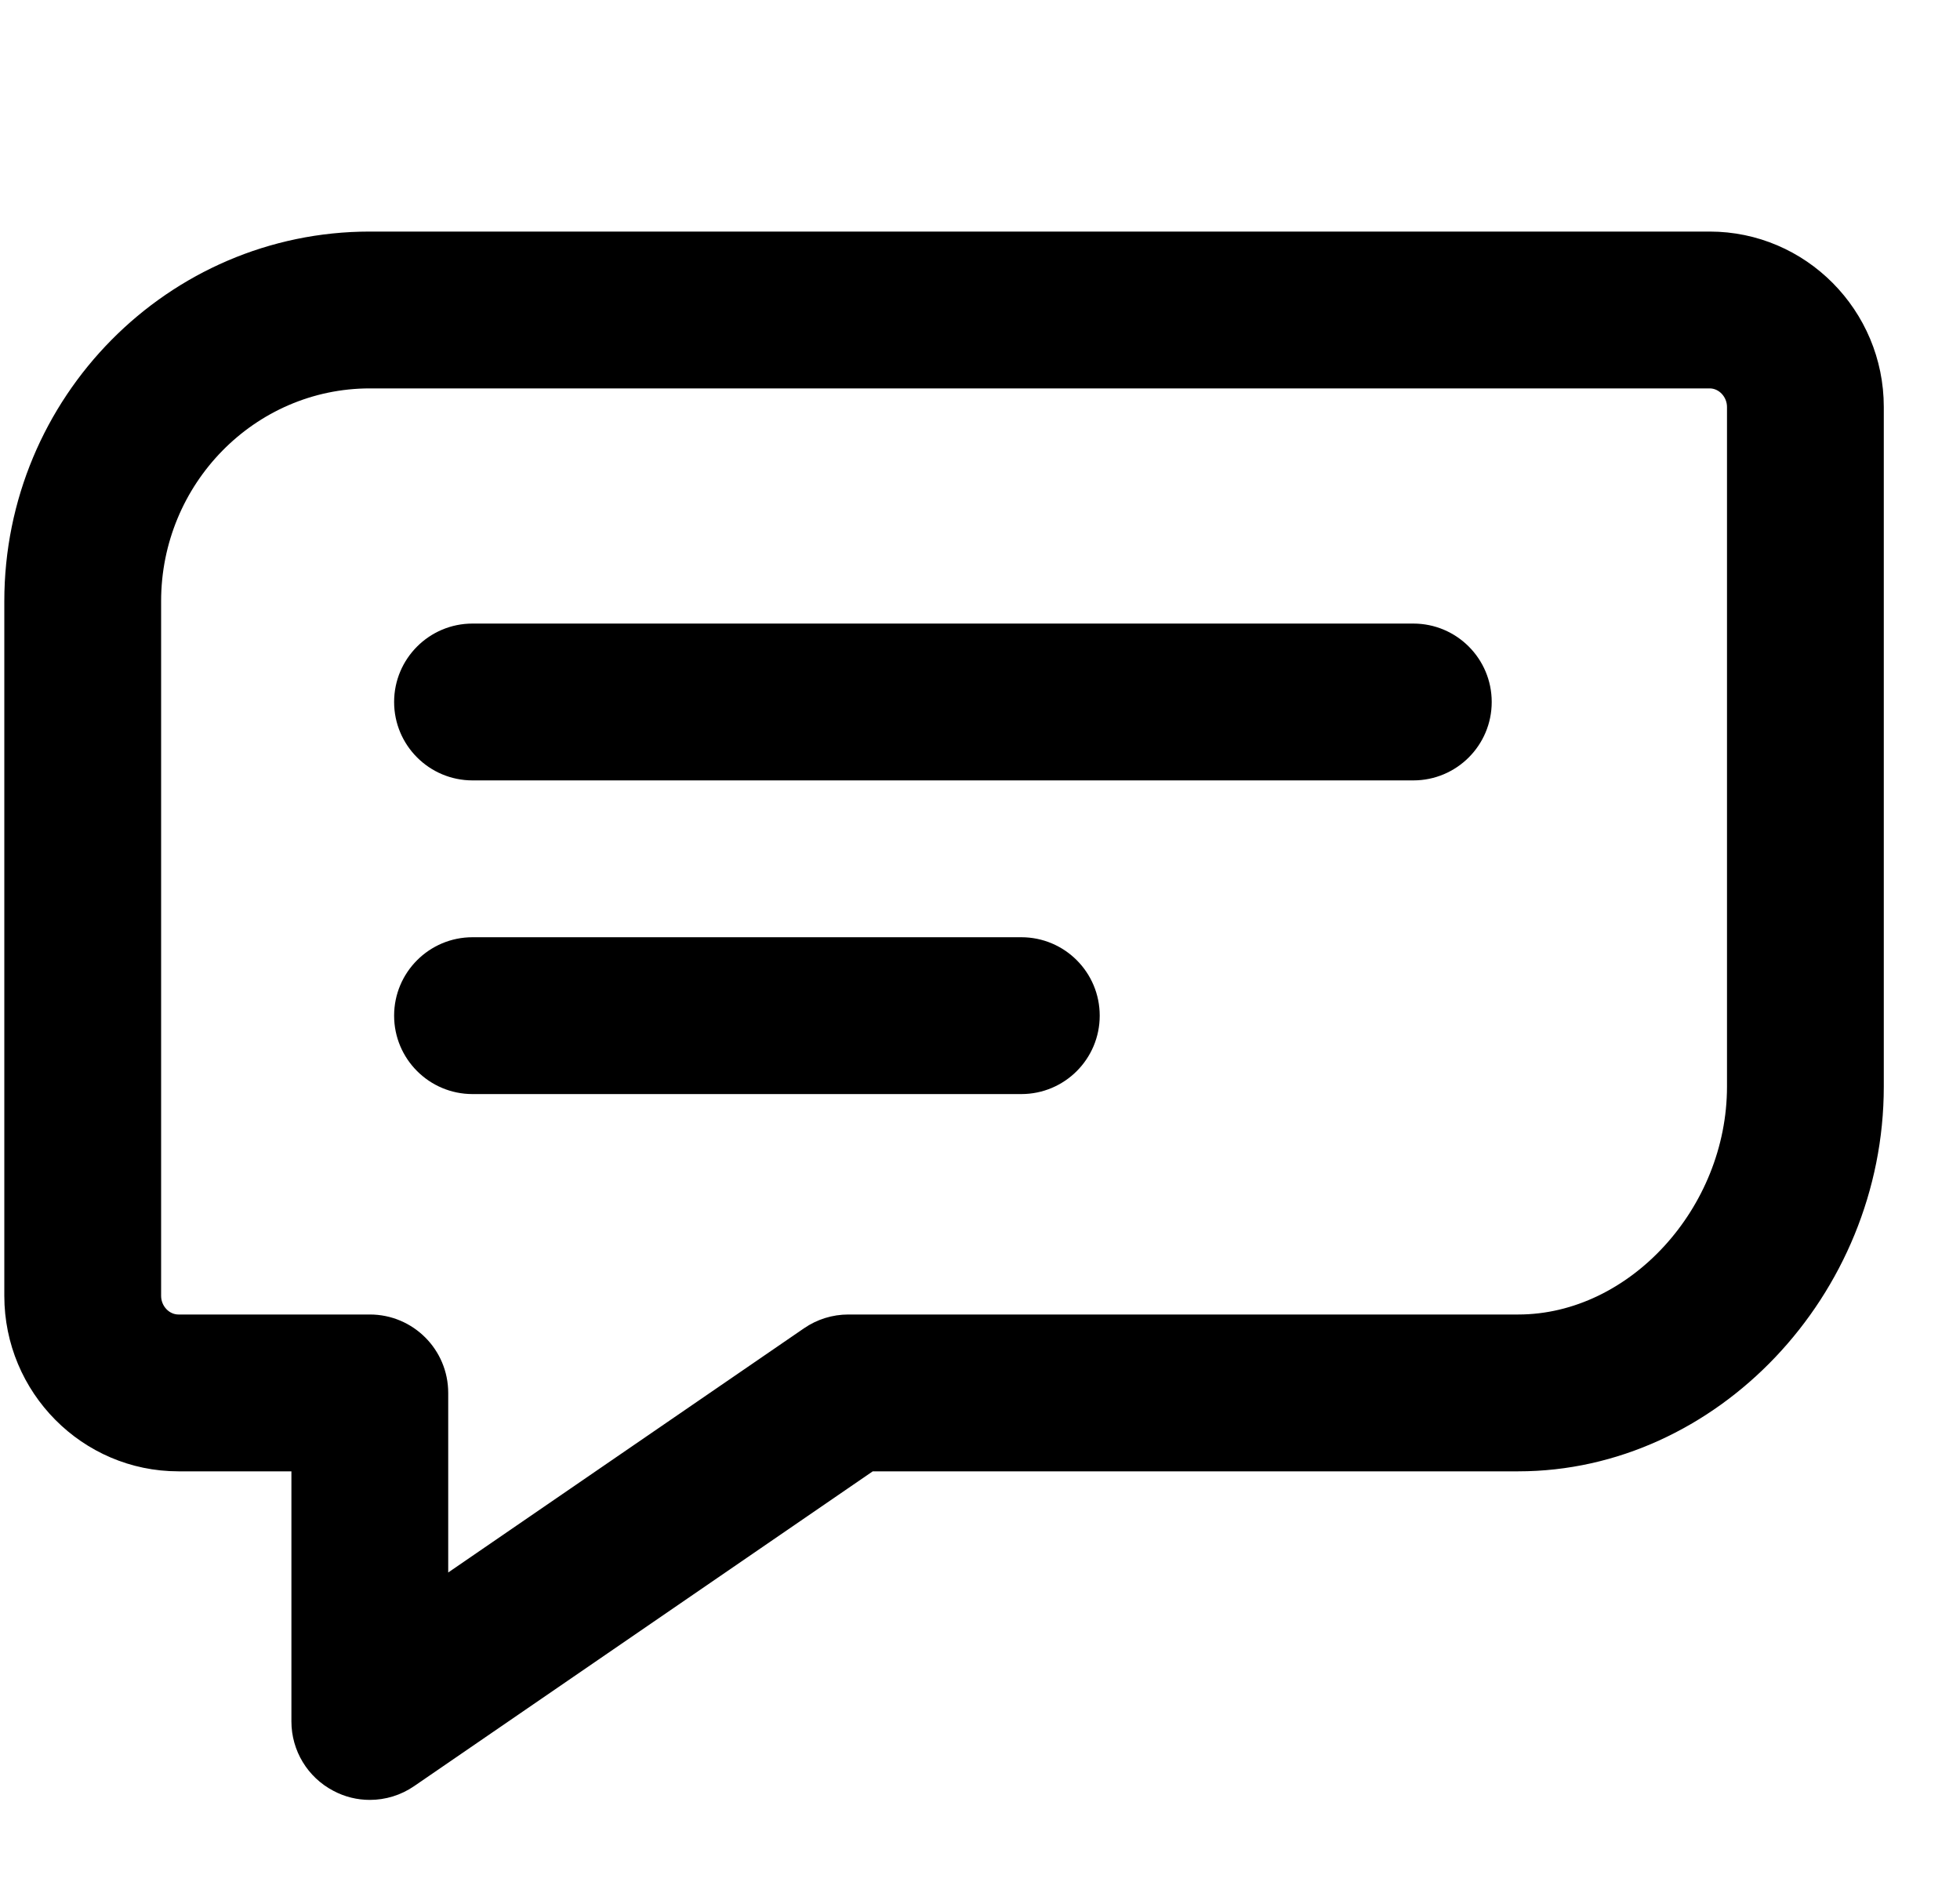
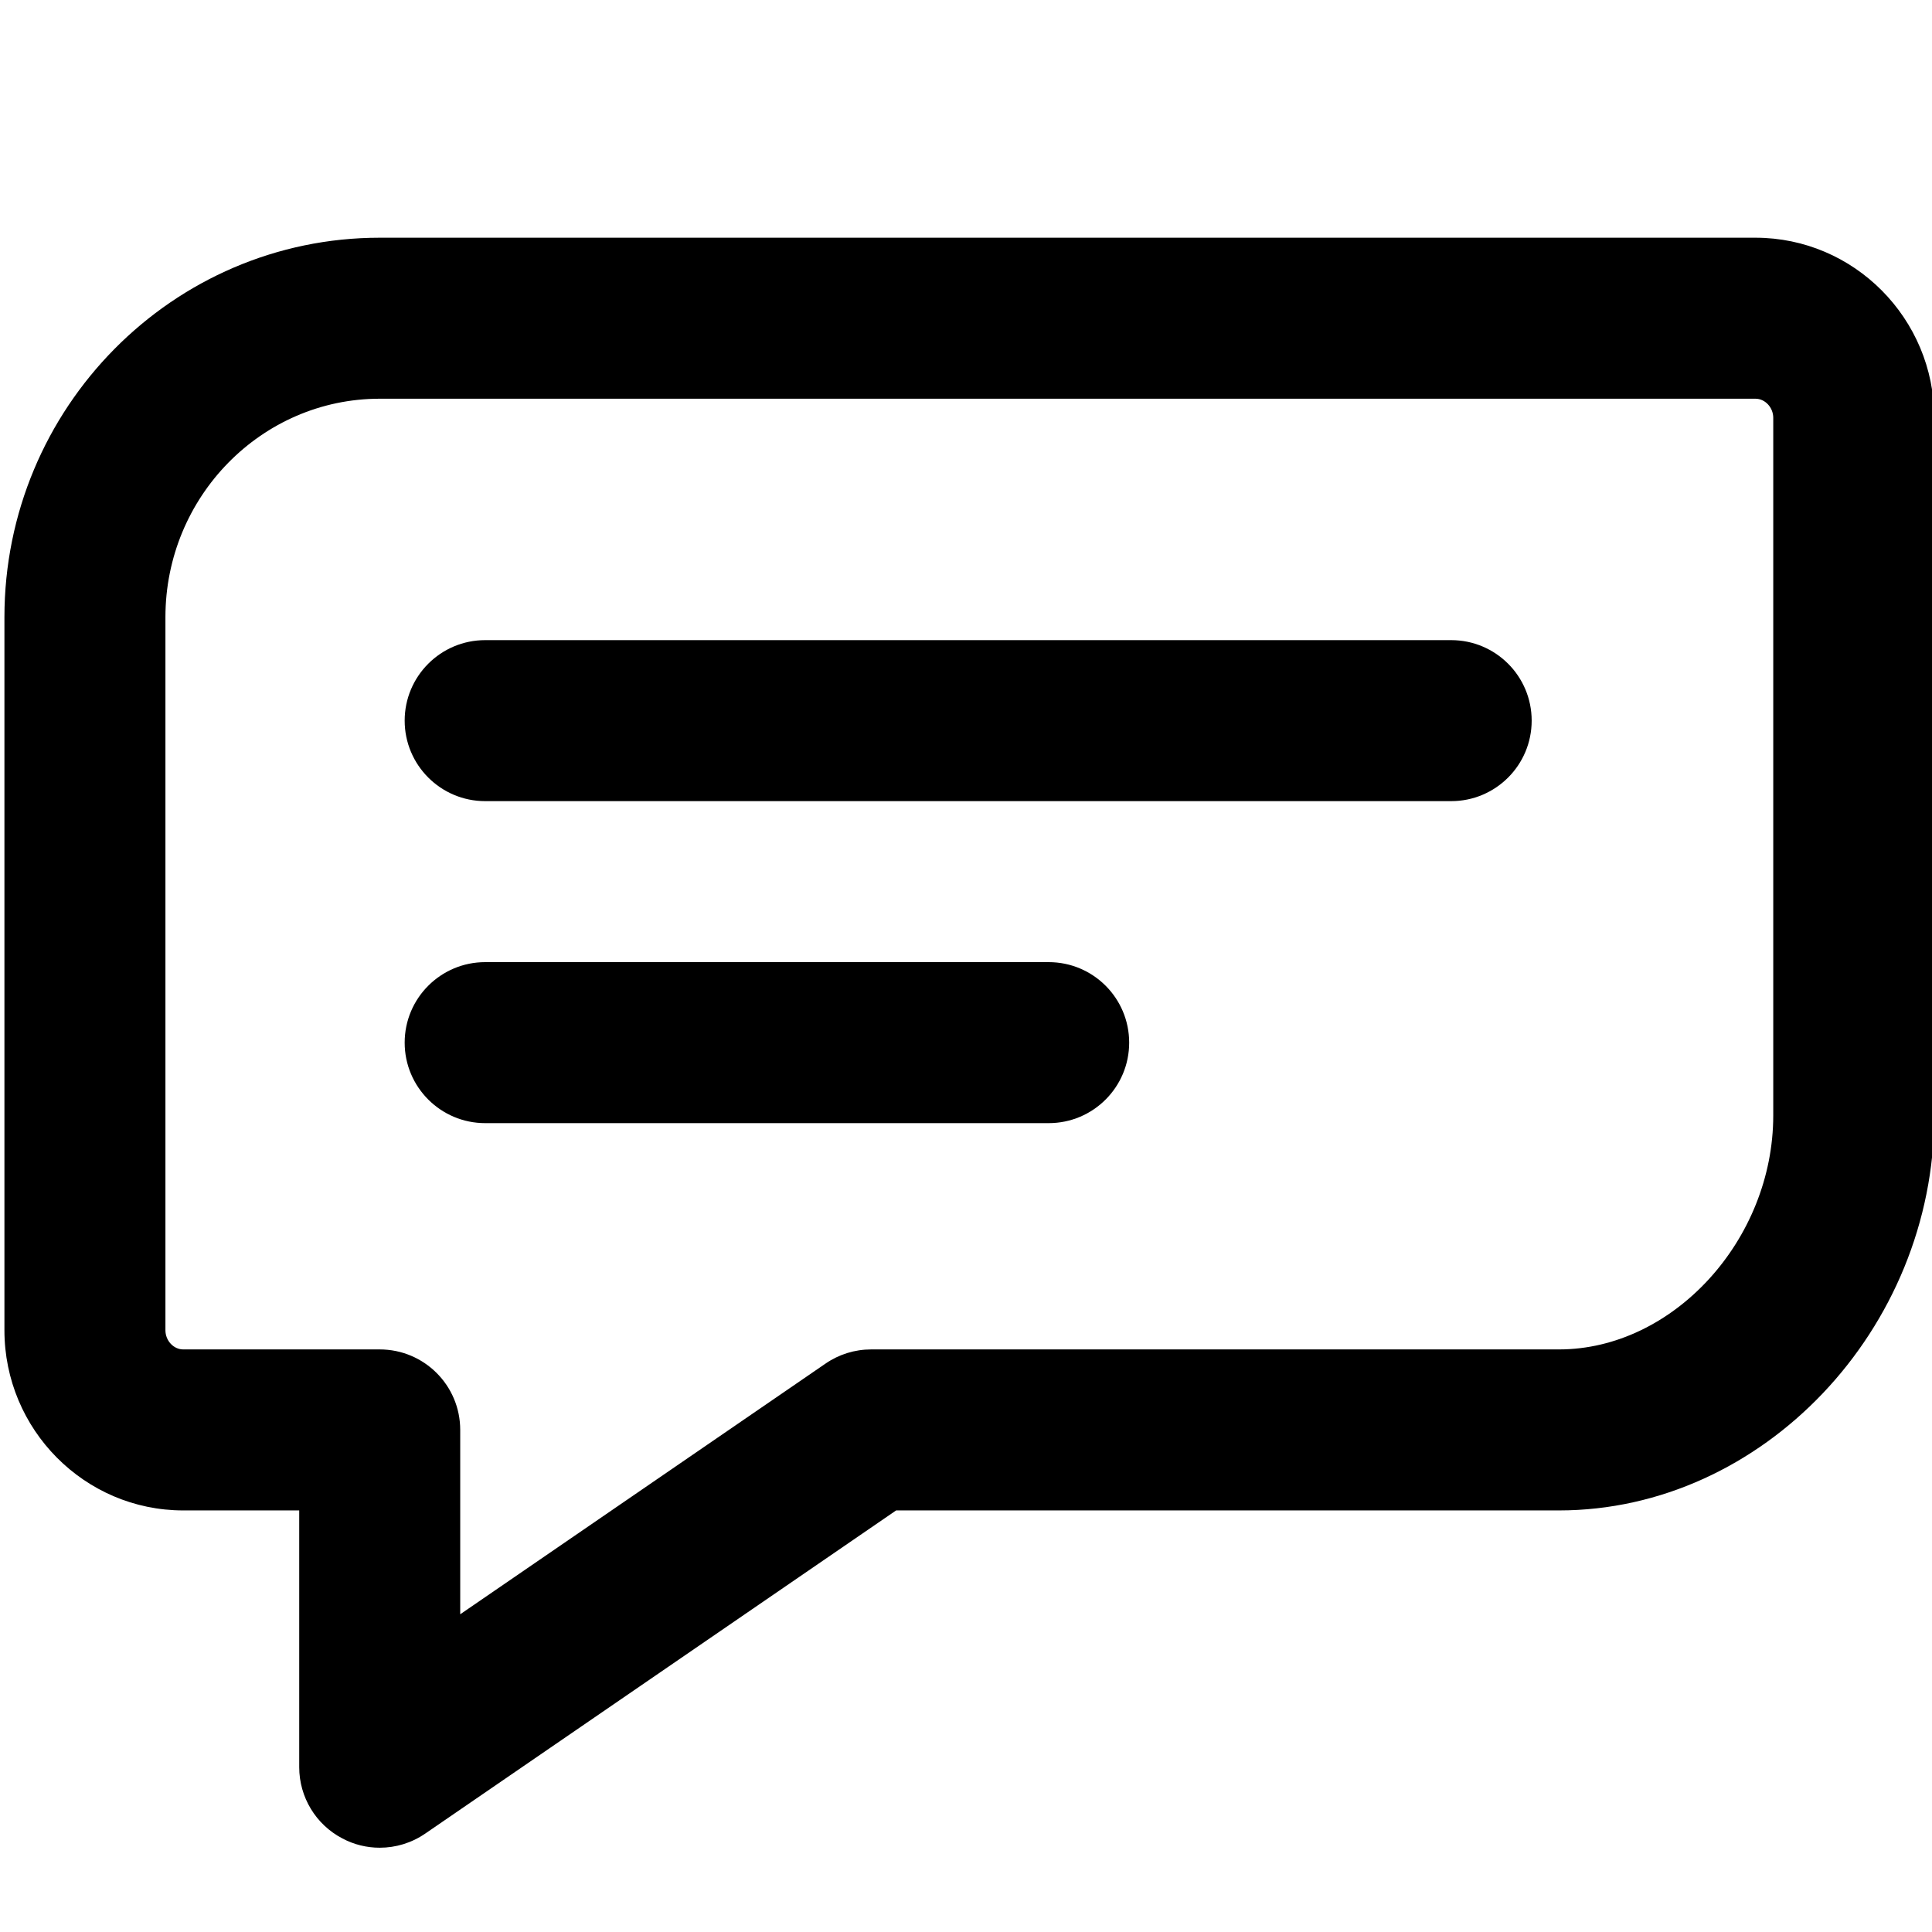
- <svg xmlns="http://www.w3.org/2000/svg" width="25" height="24" viewBox="0 0 25 24" fill="none">
+ <svg xmlns="http://www.w3.org/2000/svg" width="24" height="24" viewBox="0 0 24 24" fill="none">
  <path d="M18.027 7.952H6.027C5.475 7.952 5.027 8.4 5.027 8.952C5.027 9.504 5.475 9.952 6.027 9.952H18.027C18.58 9.952 19.027 9.504 19.027 8.952C19.027 8.4 18.58 7.952 18.027 7.952Z" fill="black" />
  <path d="M6.027 11.952H13.027C13.58 11.952 14.027 12.4 14.027 12.952C14.027 13.504 13.58 13.952 13.027 13.952H6.027C5.475 13.952 5.027 13.504 5.027 12.952C5.027 12.4 5.475 11.952 6.027 11.952Z" fill="black" />
  <path d="M21.807 2.953H4.717C2.146 2.953 0.055 5.067 0.055 7.667V16.525C0.055 17.759 1.051 18.763 2.276 18.763H3.717V21.953C3.717 22.324 3.923 22.665 4.252 22.837C4.398 22.915 4.557 22.953 4.717 22.953C4.916 22.953 5.113 22.894 5.283 22.777L11.132 18.763H19.366C21.893 18.763 24.028 16.516 24.028 13.856V5.19C24.028 3.957 23.032 2.953 21.807 2.953ZM22.028 13.856C22.028 15.404 20.784 16.763 19.366 16.763H10.821C10.619 16.763 10.422 16.824 10.255 16.939L5.717 20.053V17.763C5.717 17.21 5.269 16.763 4.717 16.763H2.276C2.156 16.763 2.055 16.654 2.055 16.525V7.667C2.055 6.17 3.25 4.953 4.717 4.953H21.807C21.927 4.953 22.028 5.062 22.028 5.19V13.856Z" fill-rule="evenodd" clip-rule="evenodd" fill="black" />
</svg>
